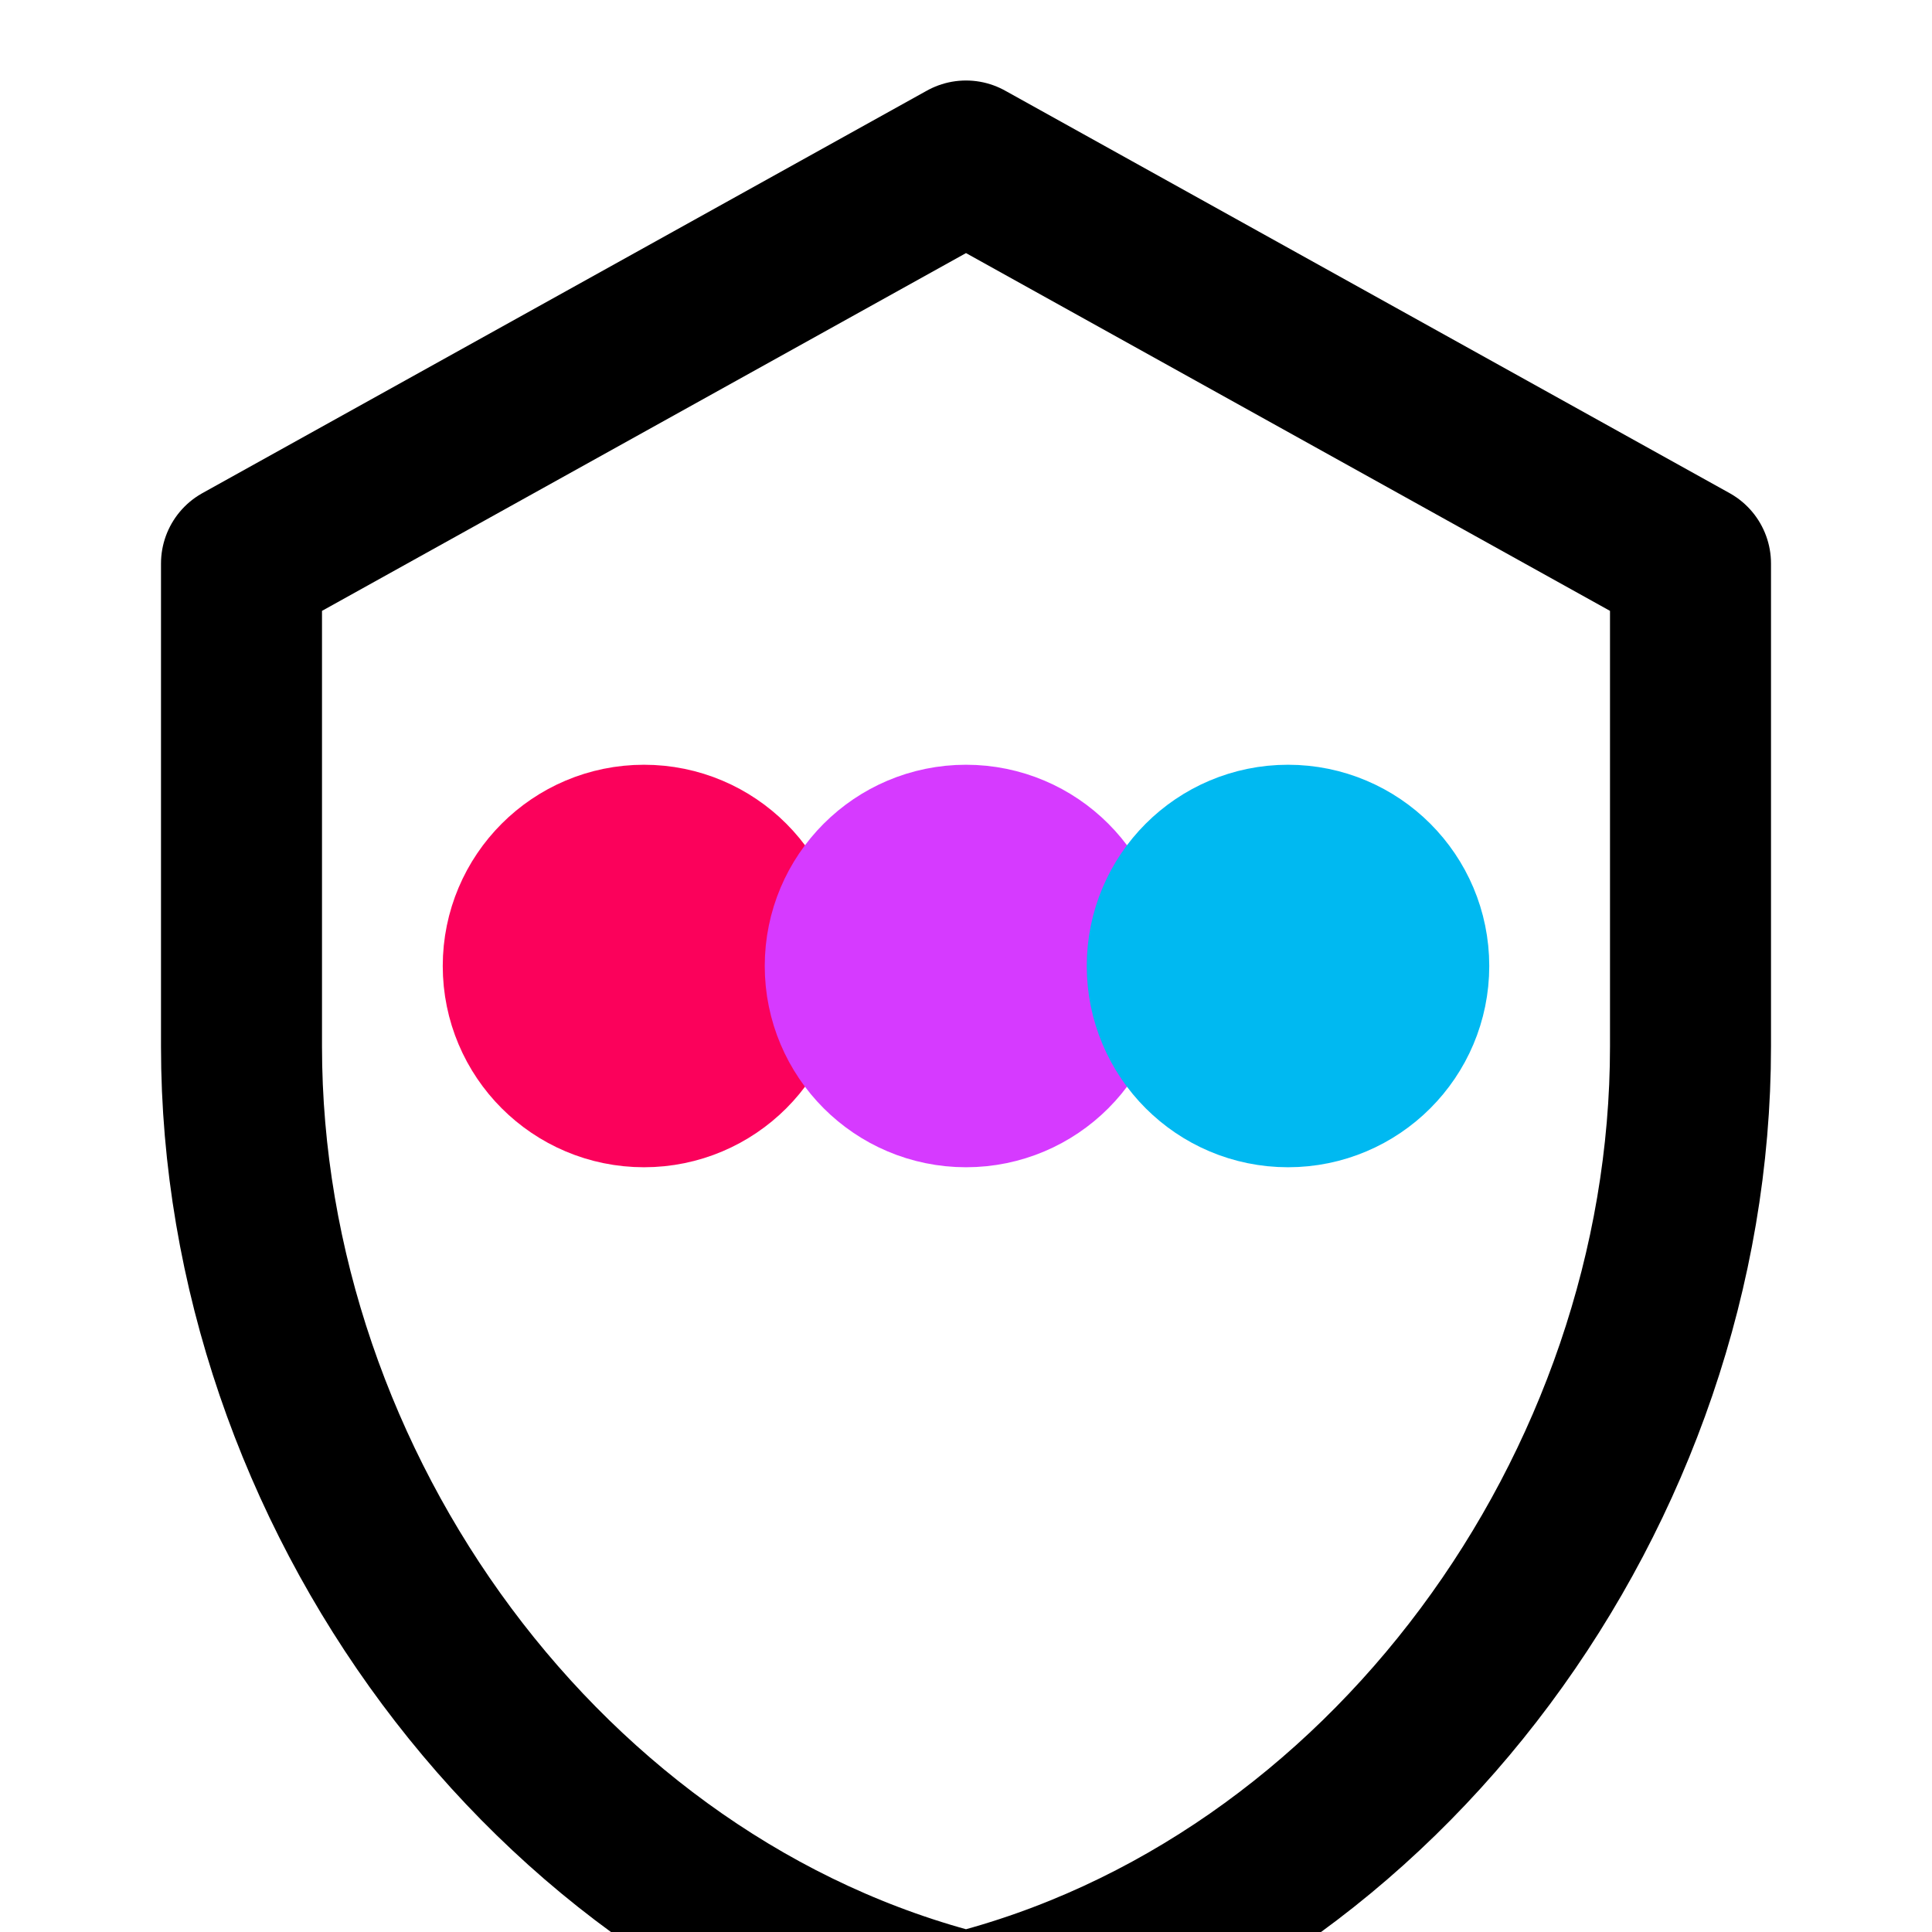
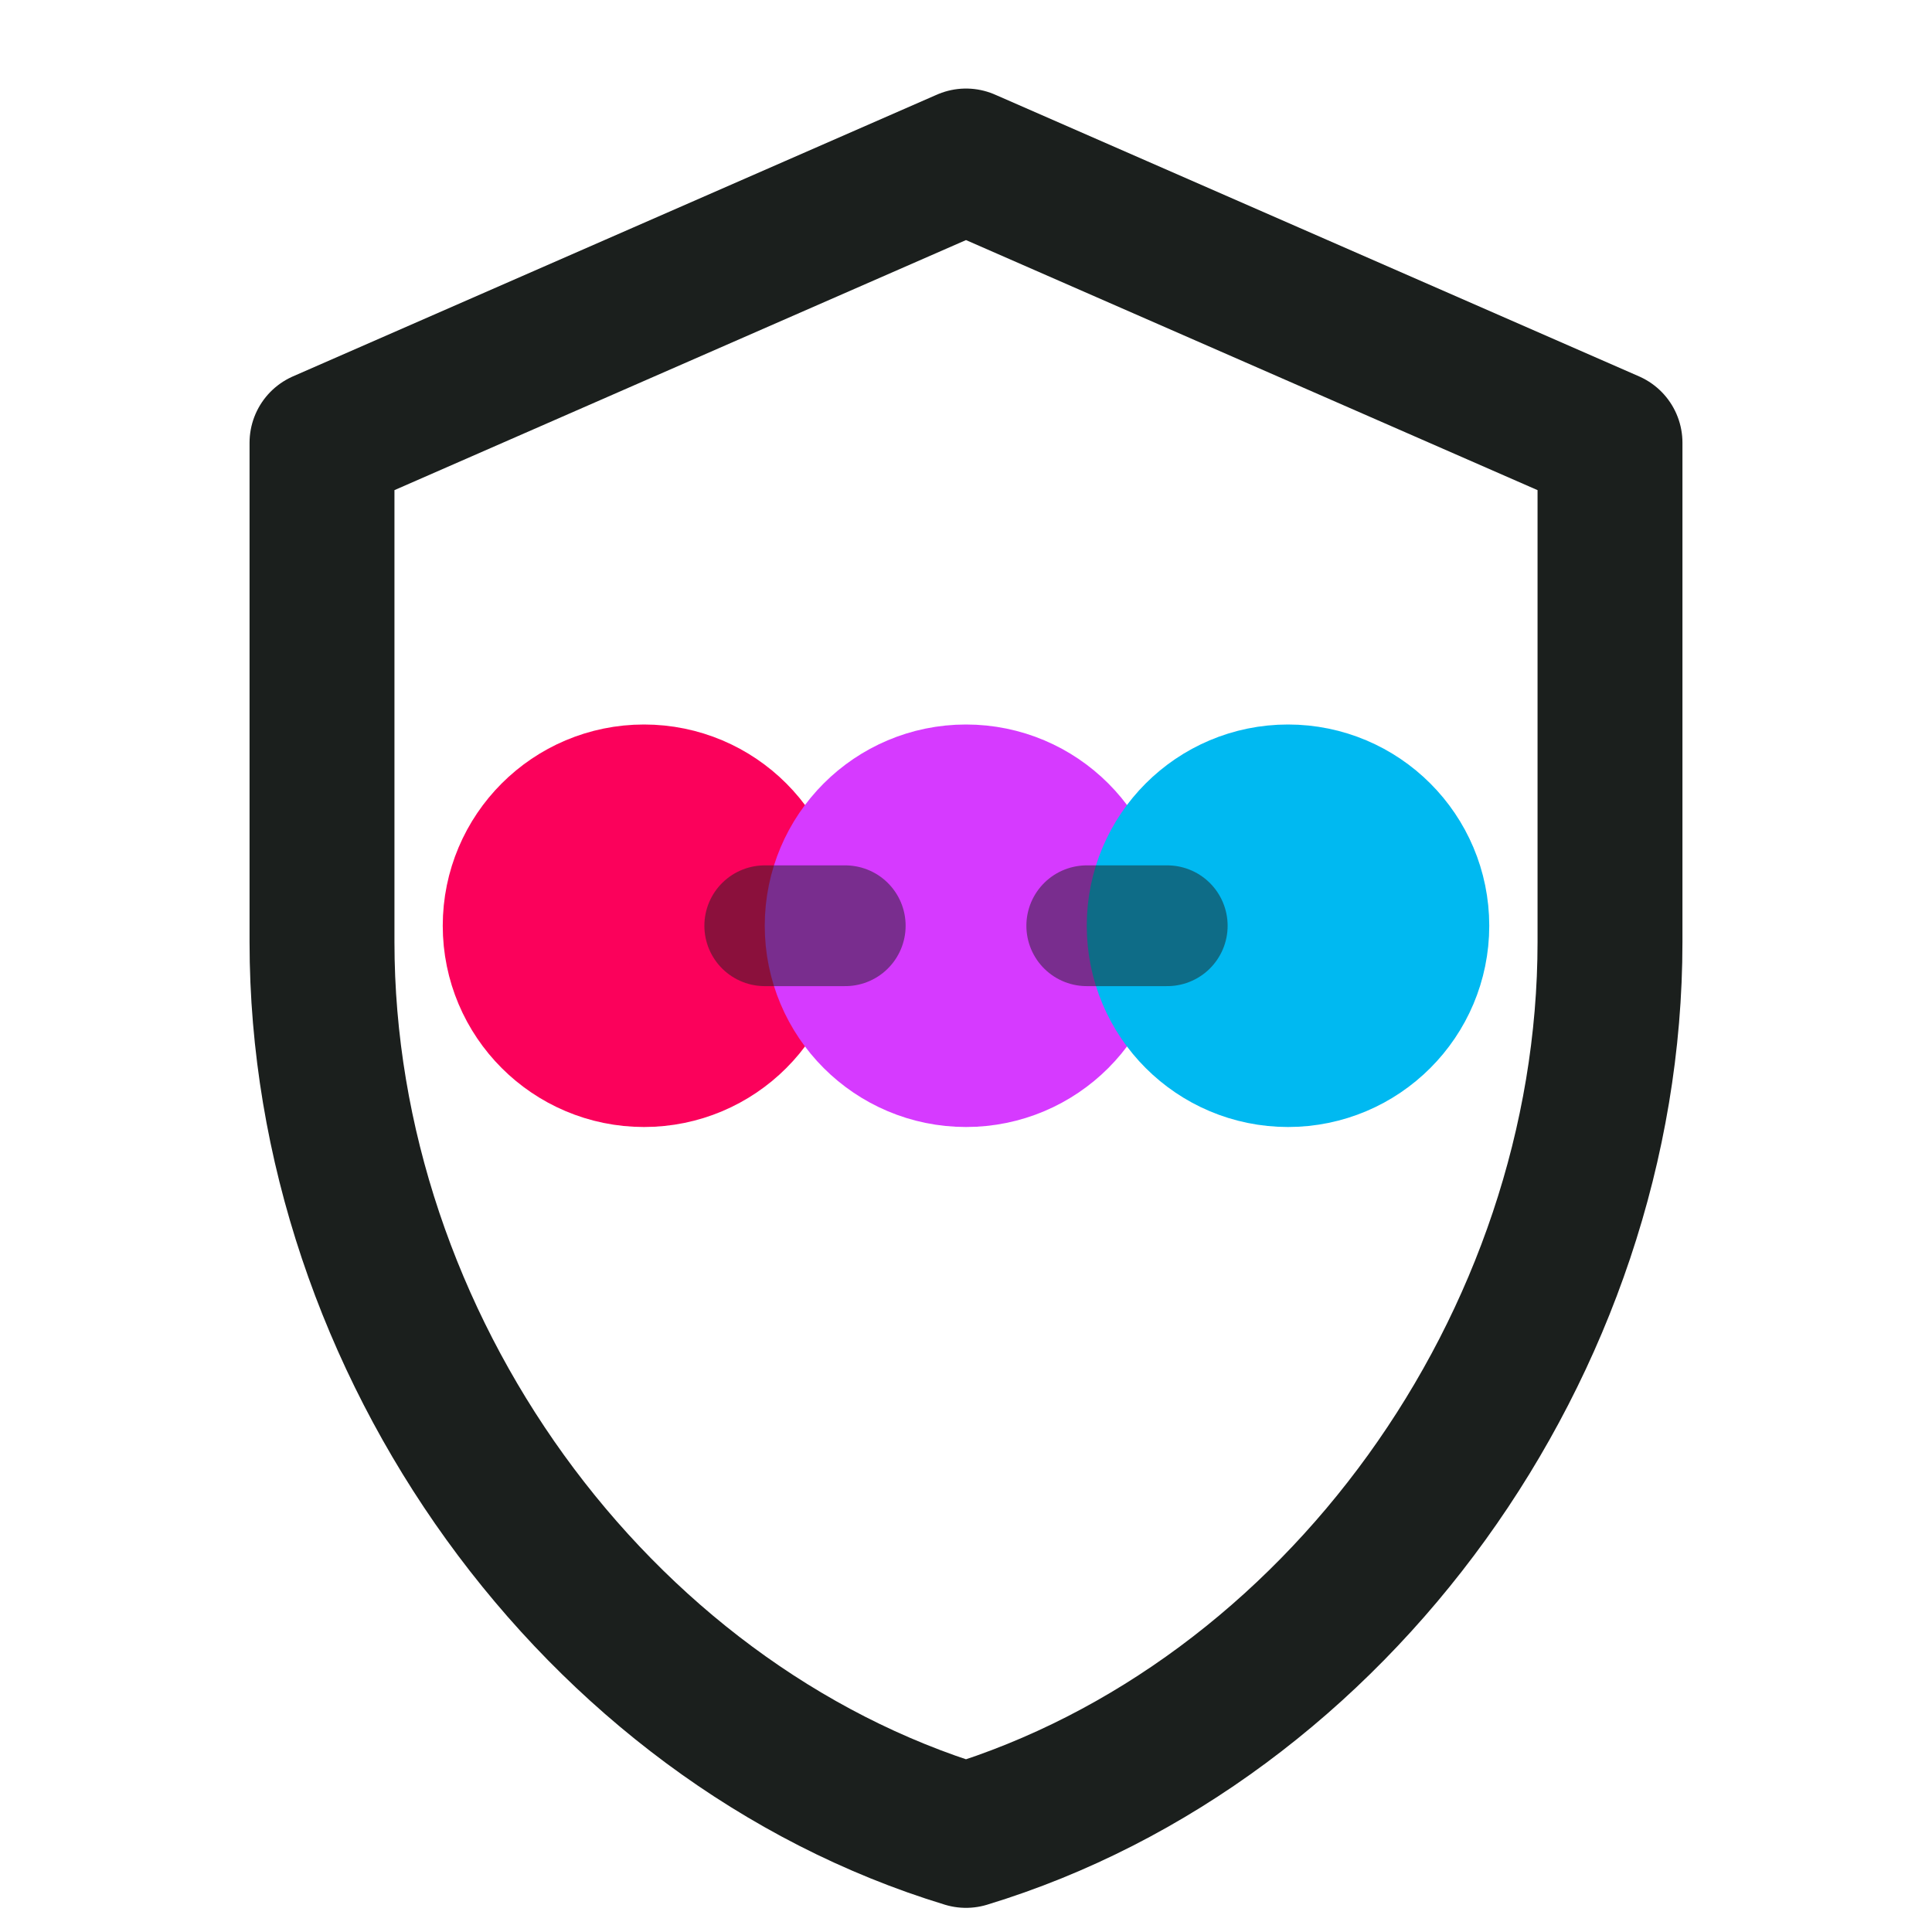
<svg xmlns="http://www.w3.org/2000/svg" viewBox="0 0 24 24" width="24" height="24" fill="none" stroke="currentColor" stroke-width="2" stroke-linecap="round" stroke-linejoin="round">
-   <path d="M12 2L3 7v6c0 5.5 3.8 10.7 9 12 5.2-1.3 9-6.5 9-12V7l-9-5z" />
-   <circle cx="8" cy="12" r="1.5" fill="#FB015B" stroke="#FB015B" />
-   <circle cx="12" cy="12" r="1.5" fill="#D63AFF" stroke="#D63AFF" />
-   <circle cx="16" cy="12" r="1.5" fill="#00B9F1" stroke="#00B9F1" />
+   <style>
+     :root { color: #1B1F1D; }
+     @media (prefers-color-scheme: dark) { :root { color: #E6E9E6; } }
+   </style>
+   <path d="M12 2L4 5.5v6.2c0 5 3.4 9.7 8 11.1 4.6-1.4 8-6.1 8-11.1V5.5L12 2z" stroke-width="1.8" />
+   <circle cx="8" cy="11.5" r="1.5" fill="#FB015B" stroke="#FB015B" />
+   <circle cx="12" cy="11.5" r="1.5" fill="#D63AFF" stroke="#D63AFF" />
+   <circle cx="16" cy="11.5" r="1.5" fill="#00B9F1" stroke="#00B9F1" />
+   <path d="M9.5 11.5h1M13.5 11.5h1" stroke="currentColor" stroke-width="1.5" opacity="0.5" />
</svg>
